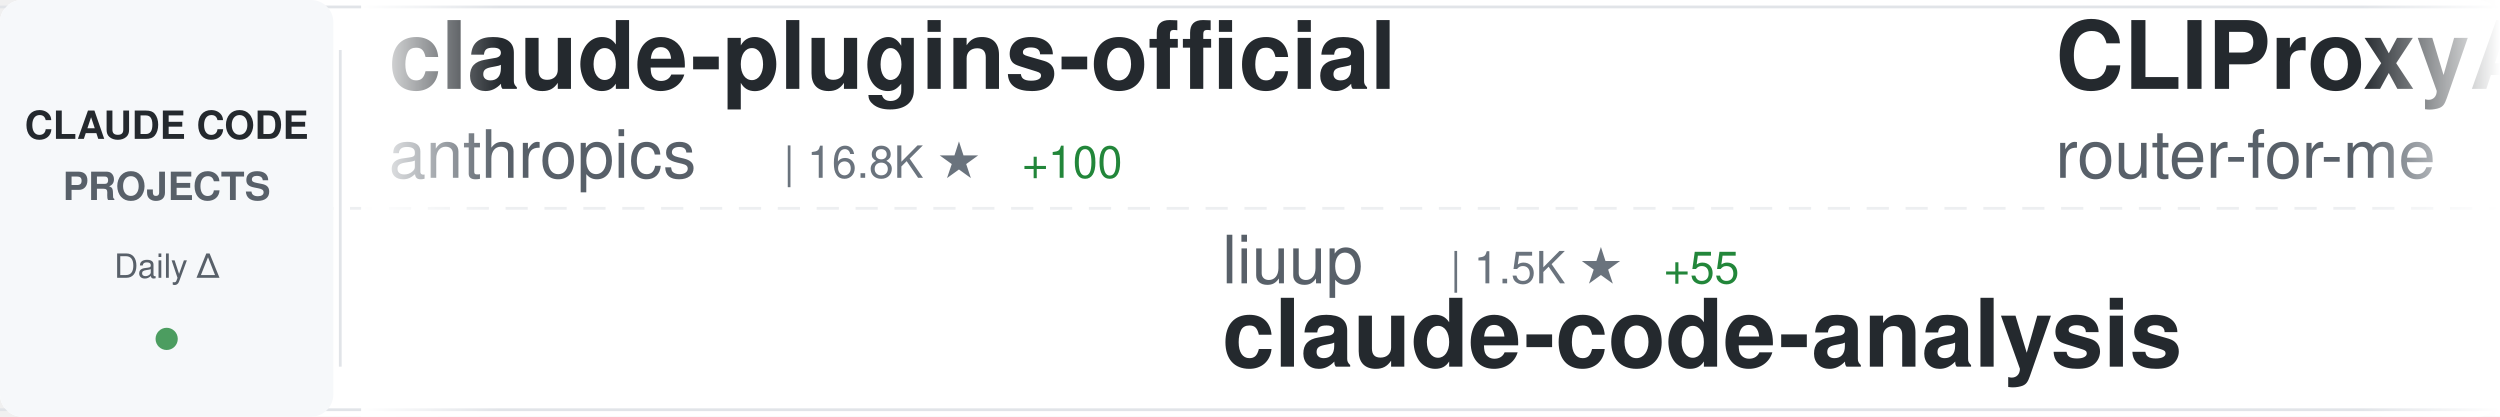
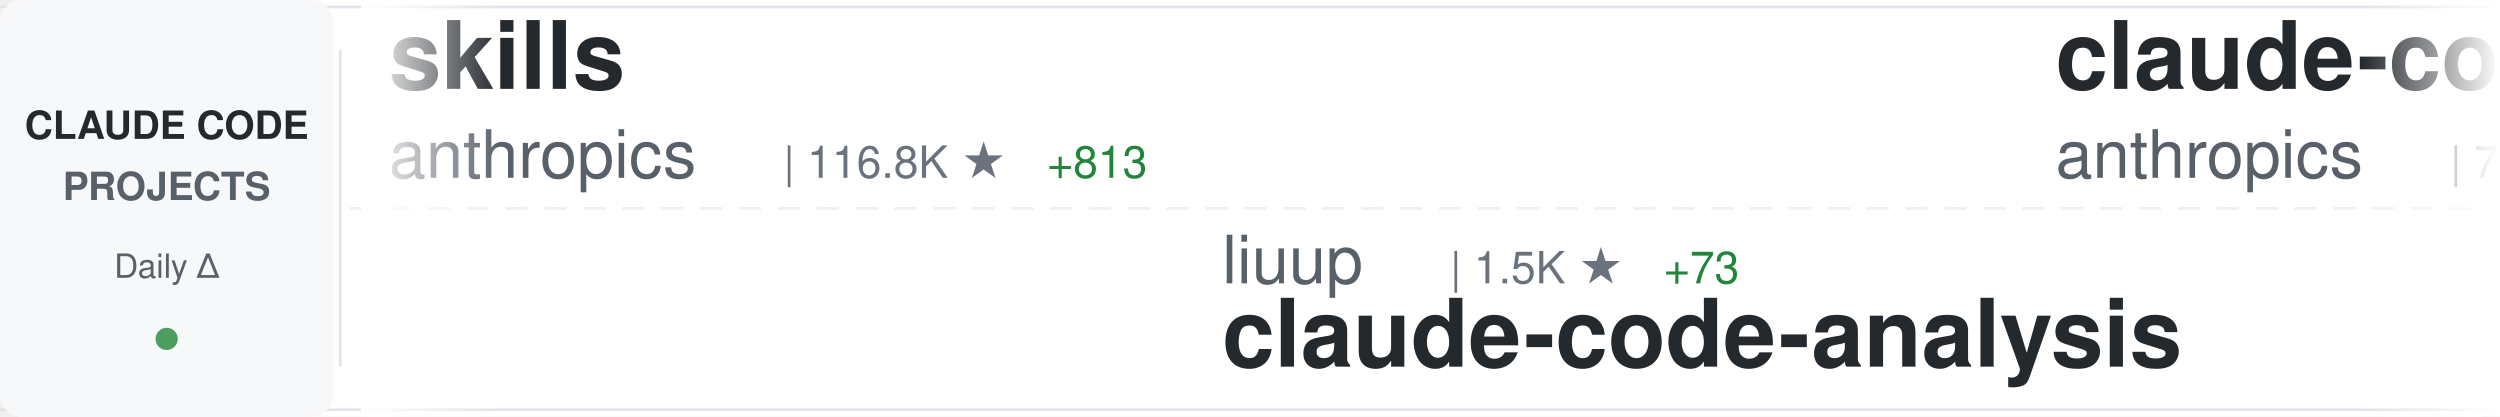
<svg xmlns="http://www.w3.org/2000/svg" width="900" height="150">
  <defs>
    <linearGradient id="awesomeLeftFade" x1="0%" y1="0%" x2="100%" y2="0%">
      <stop offset="0%" style="stop-color:#ffffff;stop-opacity:1" />
      <stop offset="100%" style="stop-color:#ffffff;stop-opacity:0" />
    </linearGradient>
    <linearGradient id="awesomeRightFade" x1="0%" y1="0%" x2="100%" y2="0%">
      <stop offset="0%" style="stop-color:#ffffff;stop-opacity:0" />
      <stop offset="100%" style="stop-color:#ffffff;stop-opacity:1" />
    </linearGradient>
  </defs>
  <rect width="900" height="150" fill="#ffffff" rx="8" />
  <rect x="0" y="2" width="900" height="1" fill="#e1e4e8" />
  <rect x="0" y="147" width="900" height="1" fill="#e1e4e8" />
  <line x1="0" y1="75" x2="900" y2="75" stroke="#e1e4e8" stroke-width="1" stroke-dasharray="8 6" opacity="0.6" />
  <rect x="0" y="0" width="120" height="150" fill="#f6f8fa" rx="8" />
  <text x="60" y="50" font-family="-apple-system, BlinkMacSystemFont, 'Segoe UI', Helvetica, Arial, sans-serif" font-size="14" font-weight="600" fill="#24292e" text-anchor="middle">CLAUDE CODE</text>
  <text x="60" y="72" font-family="-apple-system, BlinkMacSystemFont, 'Segoe UI', Helvetica, Arial, sans-serif" font-size="14" font-weight="600" fill="#586069" text-anchor="middle">PROJECTS</text>
  <text x="60" y="100" font-family="-apple-system, BlinkMacSystemFont, 'Segoe UI', Helvetica, Arial, sans-serif" font-size="12" font-weight="500" fill="#586069" text-anchor="middle">Daily Δ</text>
  <circle cx="60" cy="122" r="4" fill="#22863a" opacity="0.8" />
  <rect x="122" y="18" width="1" height="114" fill="#e1e4e8" />
  <clipPath id="awesomeTickerClip">
    <rect x="130" y="0" width="770" height="150" />
  </clipPath>
  <g clip-path="url(#awesomeTickerClip)">
    <g id="awesomeTickerItems">
      <animateTransform attributeName="transform" attributeType="XML" type="translate" from="0 0" to="-3000 0" dur="54s" repeatCount="indefinite" />
      <g transform="translate(0, 0)">
-         <text x="140" y="32" font-family="-apple-system, BlinkMacSystemFont, 'Segoe UI', Helvetica, Arial, sans-serif" font-size="34" font-weight="600" fill="#24292e">claude-plugins-official</text>
+         <text x="140" y="32" font-family="-apple-system, BlinkMacSystemFont, 'Segoe UI', Helvetica, Arial, sans-serif" font-size="34" font-weight="600" fill="#24292e">skills</text>
        <text x="140" y="64" font-family="-apple-system, BlinkMacSystemFont, 'Segoe UI', Helvetica, Arial, sans-serif" font-size="24" font-weight="400" fill="#586069">anthropics</text>
-         <text x="282" y="64" font-family="-apple-system, BlinkMacSystemFont, 'Segoe UI', Helvetica, Arial, sans-serif" font-size="16" font-weight="500" fill="#6a737d">| 16.8K ★</text>
-         <text x="368" y="64" font-family="-apple-system, BlinkMacSystemFont, 'Segoe UI', Helvetica, Arial, sans-serif" font-size="16" font-weight="500" fill="#22863a"> +100</text>
+         <text x="282" y="64" font-family="-apple-system, BlinkMacSystemFont, 'Segoe UI', Helvetica, Arial, sans-serif" font-size="16" font-weight="500" fill="#6a737d">| 116.8K ★</text>
+         <text x="377" y="64" font-family="-apple-system, BlinkMacSystemFont, 'Segoe UI', Helvetica, Arial, sans-serif" font-size="16" font-weight="500" fill="#22863a"> +813</text>
      </g>
      <g transform="translate(300, 0)">
        <text x="140" y="102" font-family="-apple-system, BlinkMacSystemFont, 'Segoe UI', Helvetica, Arial, sans-serif" font-size="24" font-weight="400" fill="#586069">liuup</text>
        <text x="222" y="102" font-family="-apple-system, BlinkMacSystemFont, 'Segoe UI', Helvetica, Arial, sans-serif" font-size="16" font-weight="500" fill="#6a737d">| 1.5K ★</text>
-         <text x="299" y="102" font-family="-apple-system, BlinkMacSystemFont, 'Segoe UI', Helvetica, Arial, sans-serif" font-size="16" font-weight="500" fill="#22863a"> +55</text>
+         <text x="299" y="102" font-family="-apple-system, BlinkMacSystemFont, 'Segoe UI', Helvetica, Arial, sans-serif" font-size="16" font-weight="500" fill="#22863a"> +73</text>
        <text x="140" y="132" font-family="-apple-system, BlinkMacSystemFont, 'Segoe UI', Helvetica, Arial, sans-serif" font-size="34" font-weight="600" fill="#24292e">claude-code-analysis</text>
      </g>
      <g transform="translate(600, 0)">
-         <text x="140" y="32" font-family="-apple-system, BlinkMacSystemFont, 'Segoe UI', Helvetica, Arial, sans-serif" font-size="34" font-weight="600" fill="#24292e">CLIProxyAPI</text>
-         <text x="140" y="64" font-family="-apple-system, BlinkMacSystemFont, 'Segoe UI', Helvetica, Arial, sans-serif" font-size="24" font-weight="400" fill="#586069">router-for-me</text>
-         <text x="318" y="64" font-family="-apple-system, BlinkMacSystemFont, 'Segoe UI', Helvetica, Arial, sans-serif" font-size="16" font-weight="500" fill="#6a737d">| 25.4K ★</text>
-         <text x="404" y="64" font-family="-apple-system, BlinkMacSystemFont, 'Segoe UI', Helvetica, Arial, sans-serif" font-size="16" font-weight="500" fill="#22863a"> +340</text>
+         <text x="140" y="32" font-family="-apple-system, BlinkMacSystemFont, 'Segoe UI', Helvetica, Arial, sans-serif" font-size="34" font-weight="600" fill="#24292e">claude-code-base-action</text>
+         <text x="140" y="64" font-family="-apple-system, BlinkMacSystemFont, 'Segoe UI', Helvetica, Arial, sans-serif" font-size="24" font-weight="400" fill="#586069">anthropics</text>
+         <text x="282" y="64" font-family="-apple-system, BlinkMacSystemFont, 'Segoe UI', Helvetica, Arial, sans-serif" font-size="16" font-weight="500" fill="#6a737d">| 790 ★</text>
+         <text x="350" y="64" font-family="-apple-system, BlinkMacSystemFont, 'Segoe UI', Helvetica, Arial, sans-serif" font-size="16" font-weight="500" fill="#22863a"> +1</text>
      </g>
      <g transform="translate(900, 0)">
-         <text x="140" y="102" font-family="-apple-system, BlinkMacSystemFont, 'Segoe UI', Helvetica, Arial, sans-serif" font-size="24" font-weight="400" fill="#586069">ChrisWiles</text>
-         <text x="282" y="102" font-family="-apple-system, BlinkMacSystemFont, 'Segoe UI', Helvetica, Arial, sans-serif" font-size="16" font-weight="500" fill="#6a737d">| 5.8K ★</text>
-         <text x="359" y="102" font-family="-apple-system, BlinkMacSystemFont, 'Segoe UI', Helvetica, Arial, sans-serif" font-size="16" font-weight="500" fill="#22863a"> +4</text>
-         <text x="140" y="132" font-family="-apple-system, BlinkMacSystemFont, 'Segoe UI', Helvetica, Arial, sans-serif" font-size="34" font-weight="600" fill="#24292e">claude-code-showcase</text>
+         <text x="140" y="102" font-family="-apple-system, BlinkMacSystemFont, 'Segoe UI', Helvetica, Arial, sans-serif" font-size="24" font-weight="400" fill="#586069">fazxes</text>
+         <text x="234" y="102" font-family="-apple-system, BlinkMacSystemFont, 'Segoe UI', Helvetica, Arial, sans-serif" font-size="16" font-weight="500" fill="#6a737d">| 203 ★</text>
+         <text x="140" y="132" font-family="-apple-system, BlinkMacSystemFont, 'Segoe UI', Helvetica, Arial, sans-serif" font-size="34" font-weight="600" fill="#24292e">Claude-code</text>
      </g>
      <g transform="translate(1200, 0)">
-         <text x="140" y="32" font-family="-apple-system, BlinkMacSystemFont, 'Segoe UI', Helvetica, Arial, sans-serif" font-size="34" font-weight="600" fill="#24292e">ClaudeCode</text>
-         <text x="140" y="64" font-family="-apple-system, BlinkMacSystemFont, 'Segoe UI', Helvetica, Arial, sans-serif" font-size="24" font-weight="400" fill="#586069">guanshan</text>
-         <text x="258" y="64" font-family="-apple-system, BlinkMacSystemFont, 'Segoe UI', Helvetica, Arial, sans-serif" font-size="16" font-weight="500" fill="#6a737d">| 54 ★</text>
+         <text x="140" y="32" font-family="-apple-system, BlinkMacSystemFont, 'Segoe UI', Helvetica, Arial, sans-serif" font-size="34" font-weight="600" fill="#24292e">claude-code-best-practic...</text>
+         <text x="140" y="64" font-family="-apple-system, BlinkMacSystemFont, 'Segoe UI', Helvetica, Arial, sans-serif" font-size="24" font-weight="400" fill="#586069">shanraisshan</text>
+         <text x="306" y="64" font-family="-apple-system, BlinkMacSystemFont, 'Segoe UI', Helvetica, Arial, sans-serif" font-size="16" font-weight="500" fill="#6a737d">| 42.2K ★</text>
+         <text x="392" y="64" font-family="-apple-system, BlinkMacSystemFont, 'Segoe UI', Helvetica, Arial, sans-serif" font-size="16" font-weight="500" fill="#22863a"> +2.8K</text>
      </g>
      <g transform="translate(1500, 0)">
-         <text x="140" y="102" font-family="-apple-system, BlinkMacSystemFont, 'Segoe UI', Helvetica, Arial, sans-serif" font-size="24" font-weight="400" fill="#586069">zstmfhy</text>
-         <text x="246" y="102" font-family="-apple-system, BlinkMacSystemFont, 'Segoe UI', Helvetica, Arial, sans-serif" font-size="16" font-weight="500" fill="#6a737d">| 191 ★</text>
-         <text x="140" y="132" font-family="-apple-system, BlinkMacSystemFont, 'Segoe UI', Helvetica, Arial, sans-serif" font-size="34" font-weight="600" fill="#24292e">Claude-code</text>
+         <text x="140" y="102" font-family="-apple-system, BlinkMacSystemFont, 'Segoe UI', Helvetica, Arial, sans-serif" font-size="24" font-weight="400" fill="#586069">qwibitai</text>
+         <text x="258" y="102" font-family="-apple-system, BlinkMacSystemFont, 'Segoe UI', Helvetica, Arial, sans-serif" font-size="16" font-weight="500" fill="#6a737d">| 27.2K ★</text>
+         <text x="344" y="102" font-family="-apple-system, BlinkMacSystemFont, 'Segoe UI', Helvetica, Arial, sans-serif" font-size="16" font-weight="500" fill="#22863a"> +64</text>
+         <text x="140" y="132" font-family="-apple-system, BlinkMacSystemFont, 'Segoe UI', Helvetica, Arial, sans-serif" font-size="34" font-weight="600" fill="#24292e">nanoclaw</text>
      </g>
      <g transform="translate(1800, 0)">
-         <text x="140" y="32" font-family="-apple-system, BlinkMacSystemFont, 'Segoe UI', Helvetica, Arial, sans-serif" font-size="34" font-weight="600" fill="#24292e">claude-code-templates</text>
-         <text x="140" y="64" font-family="-apple-system, BlinkMacSystemFont, 'Segoe UI', Helvetica, Arial, sans-serif" font-size="24" font-weight="400" fill="#586069">davila7</text>
-         <text x="246" y="64" font-family="-apple-system, BlinkMacSystemFont, 'Segoe UI', Helvetica, Arial, sans-serif" font-size="16" font-weight="500" fill="#6a737d">| 24.5K ★</text>
-         <text x="332" y="64" font-family="-apple-system, BlinkMacSystemFont, 'Segoe UI', Helvetica, Arial, sans-serif" font-size="16" font-weight="500" fill="#22863a"> +55</text>
+         <text x="140" y="32" font-family="-apple-system, BlinkMacSystemFont, 'Segoe UI', Helvetica, Arial, sans-serif" font-size="34" font-weight="600" fill="#24292e">awesome-claude-code-tool...</text>
+         <text x="140" y="64" font-family="-apple-system, BlinkMacSystemFont, 'Segoe UI', Helvetica, Arial, sans-serif" font-size="24" font-weight="400" fill="#586069">rohitg00</text>
+         <text x="258" y="64" font-family="-apple-system, BlinkMacSystemFont, 'Segoe UI', Helvetica, Arial, sans-serif" font-size="16" font-weight="500" fill="#6a737d">| 1.2K ★</text>
+         <text x="335" y="64" font-family="-apple-system, BlinkMacSystemFont, 'Segoe UI', Helvetica, Arial, sans-serif" font-size="16" font-weight="500" fill="#22863a"> +25</text>
      </g>
      <g transform="translate(2100, 0)">
-         <text x="140" y="102" font-family="-apple-system, BlinkMacSystemFont, 'Segoe UI', Helvetica, Arial, sans-serif" font-size="24" font-weight="400" fill="#586069">edmund-io</text>
-         <text x="270" y="102" font-family="-apple-system, BlinkMacSystemFont, 'Segoe UI', Helvetica, Arial, sans-serif" font-size="16" font-weight="500" fill="#6a737d">| 1.4K ★</text>
-         <text x="347" y="102" font-family="-apple-system, BlinkMacSystemFont, 'Segoe UI', Helvetica, Arial, sans-serif" font-size="16" font-weight="500" fill="#22863a"> +4</text>
-         <text x="140" y="132" font-family="-apple-system, BlinkMacSystemFont, 'Segoe UI', Helvetica, Arial, sans-serif" font-size="34" font-weight="600" fill="#24292e">edmunds-claude-code</text>
+         <text x="140" y="102" font-family="-apple-system, BlinkMacSystemFont, 'Segoe UI', Helvetica, Arial, sans-serif" font-size="24" font-weight="400" fill="#586069">ding113</text>
+         <text x="246" y="102" font-family="-apple-system, BlinkMacSystemFont, 'Segoe UI', Helvetica, Arial, sans-serif" font-size="16" font-weight="500" fill="#6a737d">| 2.4K ★</text>
+         <text x="323" y="102" font-family="-apple-system, BlinkMacSystemFont, 'Segoe UI', Helvetica, Arial, sans-serif" font-size="16" font-weight="500" fill="#22863a"> +22</text>
+         <text x="140" y="132" font-family="-apple-system, BlinkMacSystemFont, 'Segoe UI', Helvetica, Arial, sans-serif" font-size="34" font-weight="600" fill="#24292e">claude-code-hub</text>
      </g>
      <g transform="translate(2400, 0)">
-         <text x="140" y="32" font-family="-apple-system, BlinkMacSystemFont, 'Segoe UI', Helvetica, Arial, sans-serif" font-size="34" font-weight="600" fill="#24292e">claudecodeui</text>
-         <text x="140" y="64" font-family="-apple-system, BlinkMacSystemFont, 'Segoe UI', Helvetica, Arial, sans-serif" font-size="24" font-weight="400" fill="#586069">siteboon</text>
-         <text x="258" y="64" font-family="-apple-system, BlinkMacSystemFont, 'Segoe UI', Helvetica, Arial, sans-serif" font-size="16" font-weight="500" fill="#6a737d">| 9.7K ★</text>
-         <text x="335" y="64" font-family="-apple-system, BlinkMacSystemFont, 'Segoe UI', Helvetica, Arial, sans-serif" font-size="16" font-weight="500" fill="#22863a"> +29</text>
+         <text x="140" y="32" font-family="-apple-system, BlinkMacSystemFont, 'Segoe UI', Helvetica, Arial, sans-serif" font-size="34" font-weight="600" fill="#24292e">claude-code-workflows</text>
+         <text x="140" y="64" font-family="-apple-system, BlinkMacSystemFont, 'Segoe UI', Helvetica, Arial, sans-serif" font-size="24" font-weight="400" fill="#586069">OneRedOak</text>
+         <text x="270" y="64" font-family="-apple-system, BlinkMacSystemFont, 'Segoe UI', Helvetica, Arial, sans-serif" font-size="16" font-weight="500" fill="#6a737d">| 3.8K ★</text>
      </g>
      <g transform="translate(2700, 0)">
-         <text x="140" y="102" font-family="-apple-system, BlinkMacSystemFont, 'Segoe UI', Helvetica, Arial, sans-serif" font-size="24" font-weight="400" fill="#586069">Donchitos</text>
-         <text x="270" y="102" font-family="-apple-system, BlinkMacSystemFont, 'Segoe UI', Helvetica, Arial, sans-serif" font-size="16" font-weight="500" fill="#6a737d">| 8.7K ★</text>
-         <text x="347" y="102" font-family="-apple-system, BlinkMacSystemFont, 'Segoe UI', Helvetica, Arial, sans-serif" font-size="16" font-weight="500" fill="#22863a"> +88</text>
-         <text x="140" y="132" font-family="-apple-system, BlinkMacSystemFont, 'Segoe UI', Helvetica, Arial, sans-serif" font-size="34" font-weight="600" fill="#24292e">Claude-Code-Game-Studios</text>
+         <text x="140" y="102" font-family="-apple-system, BlinkMacSystemFont, 'Segoe UI', Helvetica, Arial, sans-serif" font-size="24" font-weight="400" fill="#586069">Piebald-AI</text>
+         <text x="282" y="102" font-family="-apple-system, BlinkMacSystemFont, 'Segoe UI', Helvetica, Arial, sans-serif" font-size="16" font-weight="500" fill="#6a737d">| 8.7K ★</text>
+         <text x="359" y="102" font-family="-apple-system, BlinkMacSystemFont, 'Segoe UI', Helvetica, Arial, sans-serif" font-size="16" font-weight="500" fill="#22863a"> +49</text>
+         <text x="140" y="132" font-family="-apple-system, BlinkMacSystemFont, 'Segoe UI', Helvetica, Arial, sans-serif" font-size="34" font-weight="600" fill="#24292e">claude-code-system-promp...</text>
      </g>
      <g transform="translate(3000, 0)">
-         <text x="140" y="32" font-family="-apple-system, BlinkMacSystemFont, 'Segoe UI', Helvetica, Arial, sans-serif" font-size="34" font-weight="600" fill="#24292e">claude-plugins-official</text>
+         <text x="140" y="32" font-family="-apple-system, BlinkMacSystemFont, 'Segoe UI', Helvetica, Arial, sans-serif" font-size="34" font-weight="600" fill="#24292e">skills</text>
        <text x="140" y="64" font-family="-apple-system, BlinkMacSystemFont, 'Segoe UI', Helvetica, Arial, sans-serif" font-size="24" font-weight="400" fill="#586069">anthropics</text>
-         <text x="282" y="64" font-family="-apple-system, BlinkMacSystemFont, 'Segoe UI', Helvetica, Arial, sans-serif" font-size="16" font-weight="500" fill="#6a737d">| 16.8K ★</text>
-         <text x="368" y="64" font-family="-apple-system, BlinkMacSystemFont, 'Segoe UI', Helvetica, Arial, sans-serif" font-size="16" font-weight="500" fill="#22863a"> +100</text>
+         <text x="282" y="64" font-family="-apple-system, BlinkMacSystemFont, 'Segoe UI', Helvetica, Arial, sans-serif" font-size="16" font-weight="500" fill="#6a737d">| 116.8K ★</text>
+         <text x="377" y="64" font-family="-apple-system, BlinkMacSystemFont, 'Segoe UI', Helvetica, Arial, sans-serif" font-size="16" font-weight="500" fill="#22863a"> +813</text>
      </g>
      <g transform="translate(3300, 0)">
        <text x="140" y="102" font-family="-apple-system, BlinkMacSystemFont, 'Segoe UI', Helvetica, Arial, sans-serif" font-size="24" font-weight="400" fill="#586069">liuup</text>
        <text x="222" y="102" font-family="-apple-system, BlinkMacSystemFont, 'Segoe UI', Helvetica, Arial, sans-serif" font-size="16" font-weight="500" fill="#6a737d">| 1.5K ★</text>
-         <text x="299" y="102" font-family="-apple-system, BlinkMacSystemFont, 'Segoe UI', Helvetica, Arial, sans-serif" font-size="16" font-weight="500" fill="#22863a"> +55</text>
+         <text x="299" y="102" font-family="-apple-system, BlinkMacSystemFont, 'Segoe UI', Helvetica, Arial, sans-serif" font-size="16" font-weight="500" fill="#22863a"> +73</text>
        <text x="140" y="132" font-family="-apple-system, BlinkMacSystemFont, 'Segoe UI', Helvetica, Arial, sans-serif" font-size="34" font-weight="600" fill="#24292e">claude-code-analysis</text>
      </g>
      <g transform="translate(3600, 0)">
-         <text x="140" y="32" font-family="-apple-system, BlinkMacSystemFont, 'Segoe UI', Helvetica, Arial, sans-serif" font-size="34" font-weight="600" fill="#24292e">CLIProxyAPI</text>
-         <text x="140" y="64" font-family="-apple-system, BlinkMacSystemFont, 'Segoe UI', Helvetica, Arial, sans-serif" font-size="24" font-weight="400" fill="#586069">router-for-me</text>
-         <text x="318" y="64" font-family="-apple-system, BlinkMacSystemFont, 'Segoe UI', Helvetica, Arial, sans-serif" font-size="16" font-weight="500" fill="#6a737d">| 25.4K ★</text>
-         <text x="404" y="64" font-family="-apple-system, BlinkMacSystemFont, 'Segoe UI', Helvetica, Arial, sans-serif" font-size="16" font-weight="500" fill="#22863a"> +340</text>
+         <text x="140" y="32" font-family="-apple-system, BlinkMacSystemFont, 'Segoe UI', Helvetica, Arial, sans-serif" font-size="34" font-weight="600" fill="#24292e">claude-code-base-action</text>
+         <text x="140" y="64" font-family="-apple-system, BlinkMacSystemFont, 'Segoe UI', Helvetica, Arial, sans-serif" font-size="24" font-weight="400" fill="#586069">anthropics</text>
+         <text x="282" y="64" font-family="-apple-system, BlinkMacSystemFont, 'Segoe UI', Helvetica, Arial, sans-serif" font-size="16" font-weight="500" fill="#6a737d">| 790 ★</text>
+         <text x="350" y="64" font-family="-apple-system, BlinkMacSystemFont, 'Segoe UI', Helvetica, Arial, sans-serif" font-size="16" font-weight="500" fill="#22863a"> +1</text>
      </g>
      <g transform="translate(3900, 0)">
-         <text x="140" y="102" font-family="-apple-system, BlinkMacSystemFont, 'Segoe UI', Helvetica, Arial, sans-serif" font-size="24" font-weight="400" fill="#586069">ChrisWiles</text>
-         <text x="282" y="102" font-family="-apple-system, BlinkMacSystemFont, 'Segoe UI', Helvetica, Arial, sans-serif" font-size="16" font-weight="500" fill="#6a737d">| 5.8K ★</text>
-         <text x="359" y="102" font-family="-apple-system, BlinkMacSystemFont, 'Segoe UI', Helvetica, Arial, sans-serif" font-size="16" font-weight="500" fill="#22863a"> +4</text>
-         <text x="140" y="132" font-family="-apple-system, BlinkMacSystemFont, 'Segoe UI', Helvetica, Arial, sans-serif" font-size="34" font-weight="600" fill="#24292e">claude-code-showcase</text>
+         <text x="140" y="102" font-family="-apple-system, BlinkMacSystemFont, 'Segoe UI', Helvetica, Arial, sans-serif" font-size="24" font-weight="400" fill="#586069">fazxes</text>
+         <text x="234" y="102" font-family="-apple-system, BlinkMacSystemFont, 'Segoe UI', Helvetica, Arial, sans-serif" font-size="16" font-weight="500" fill="#6a737d">| 203 ★</text>
+         <text x="140" y="132" font-family="-apple-system, BlinkMacSystemFont, 'Segoe UI', Helvetica, Arial, sans-serif" font-size="34" font-weight="600" fill="#24292e">Claude-code</text>
      </g>
    </g>
  </g>
  <rect x="130" y="0" width="50" height="150" fill="url(#awesomeLeftFade)" />
  <rect x="850" y="0" width="50" height="150" fill="url(#awesomeRightFade)" />
</svg>
